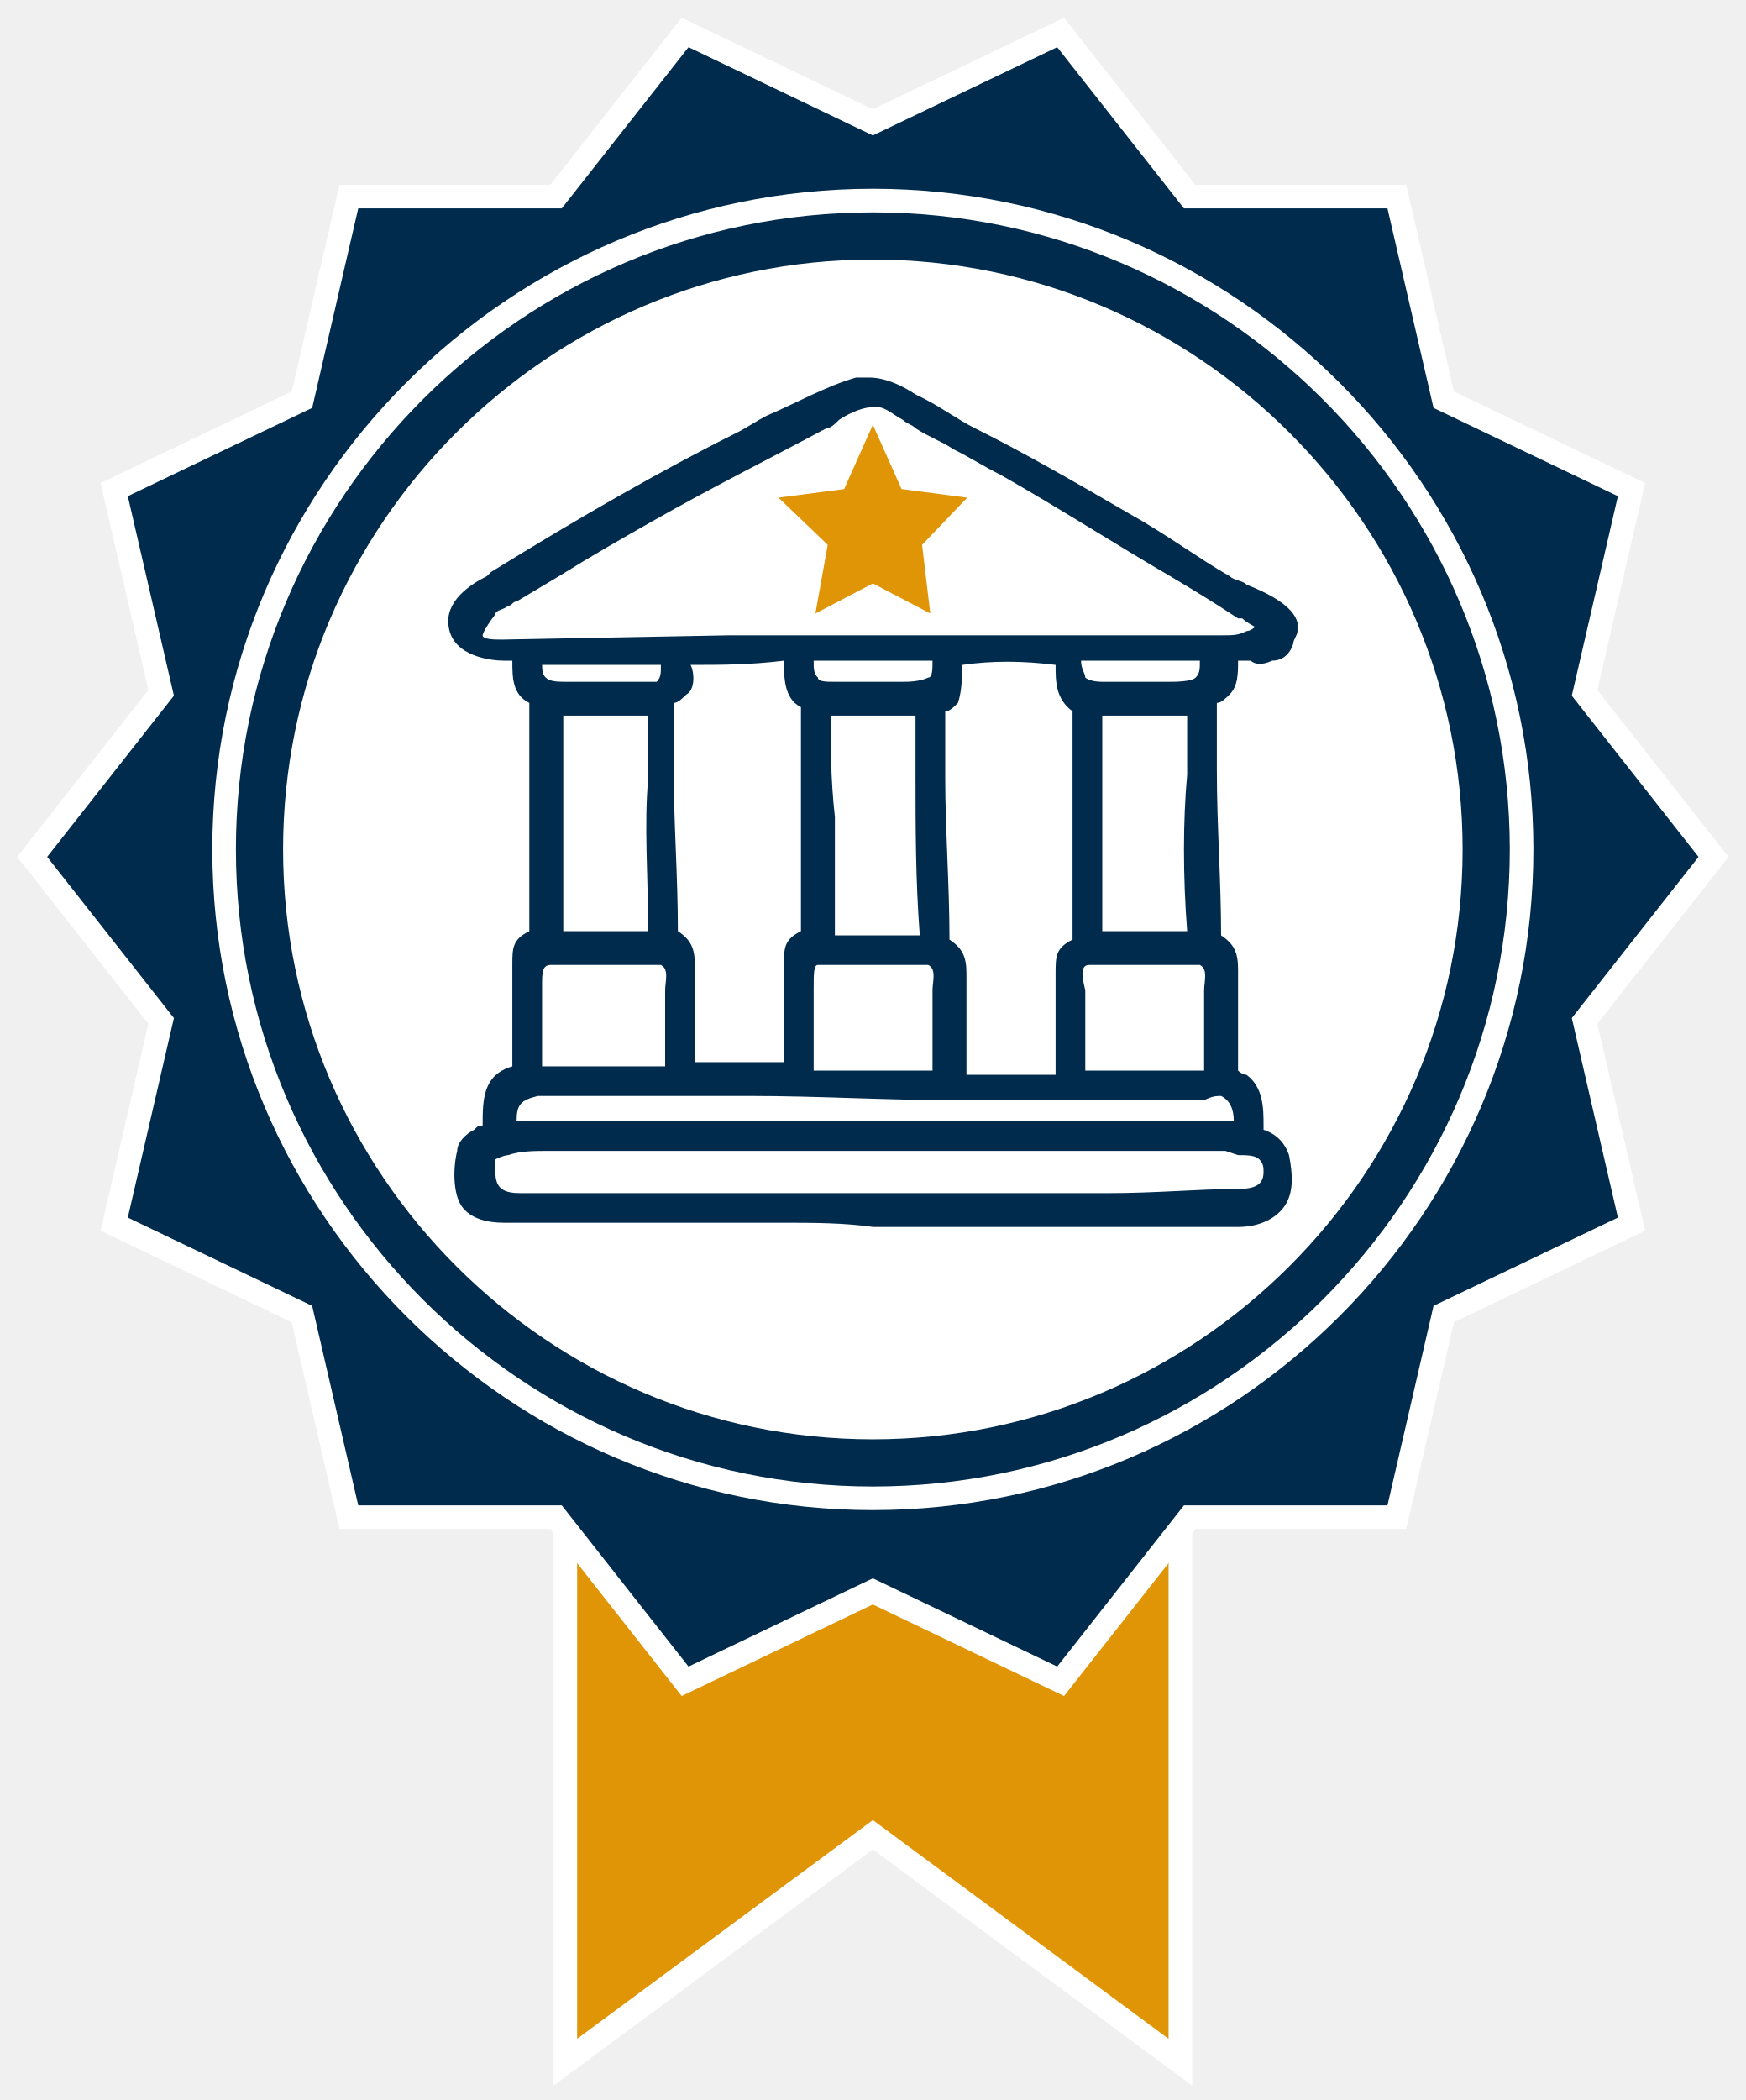
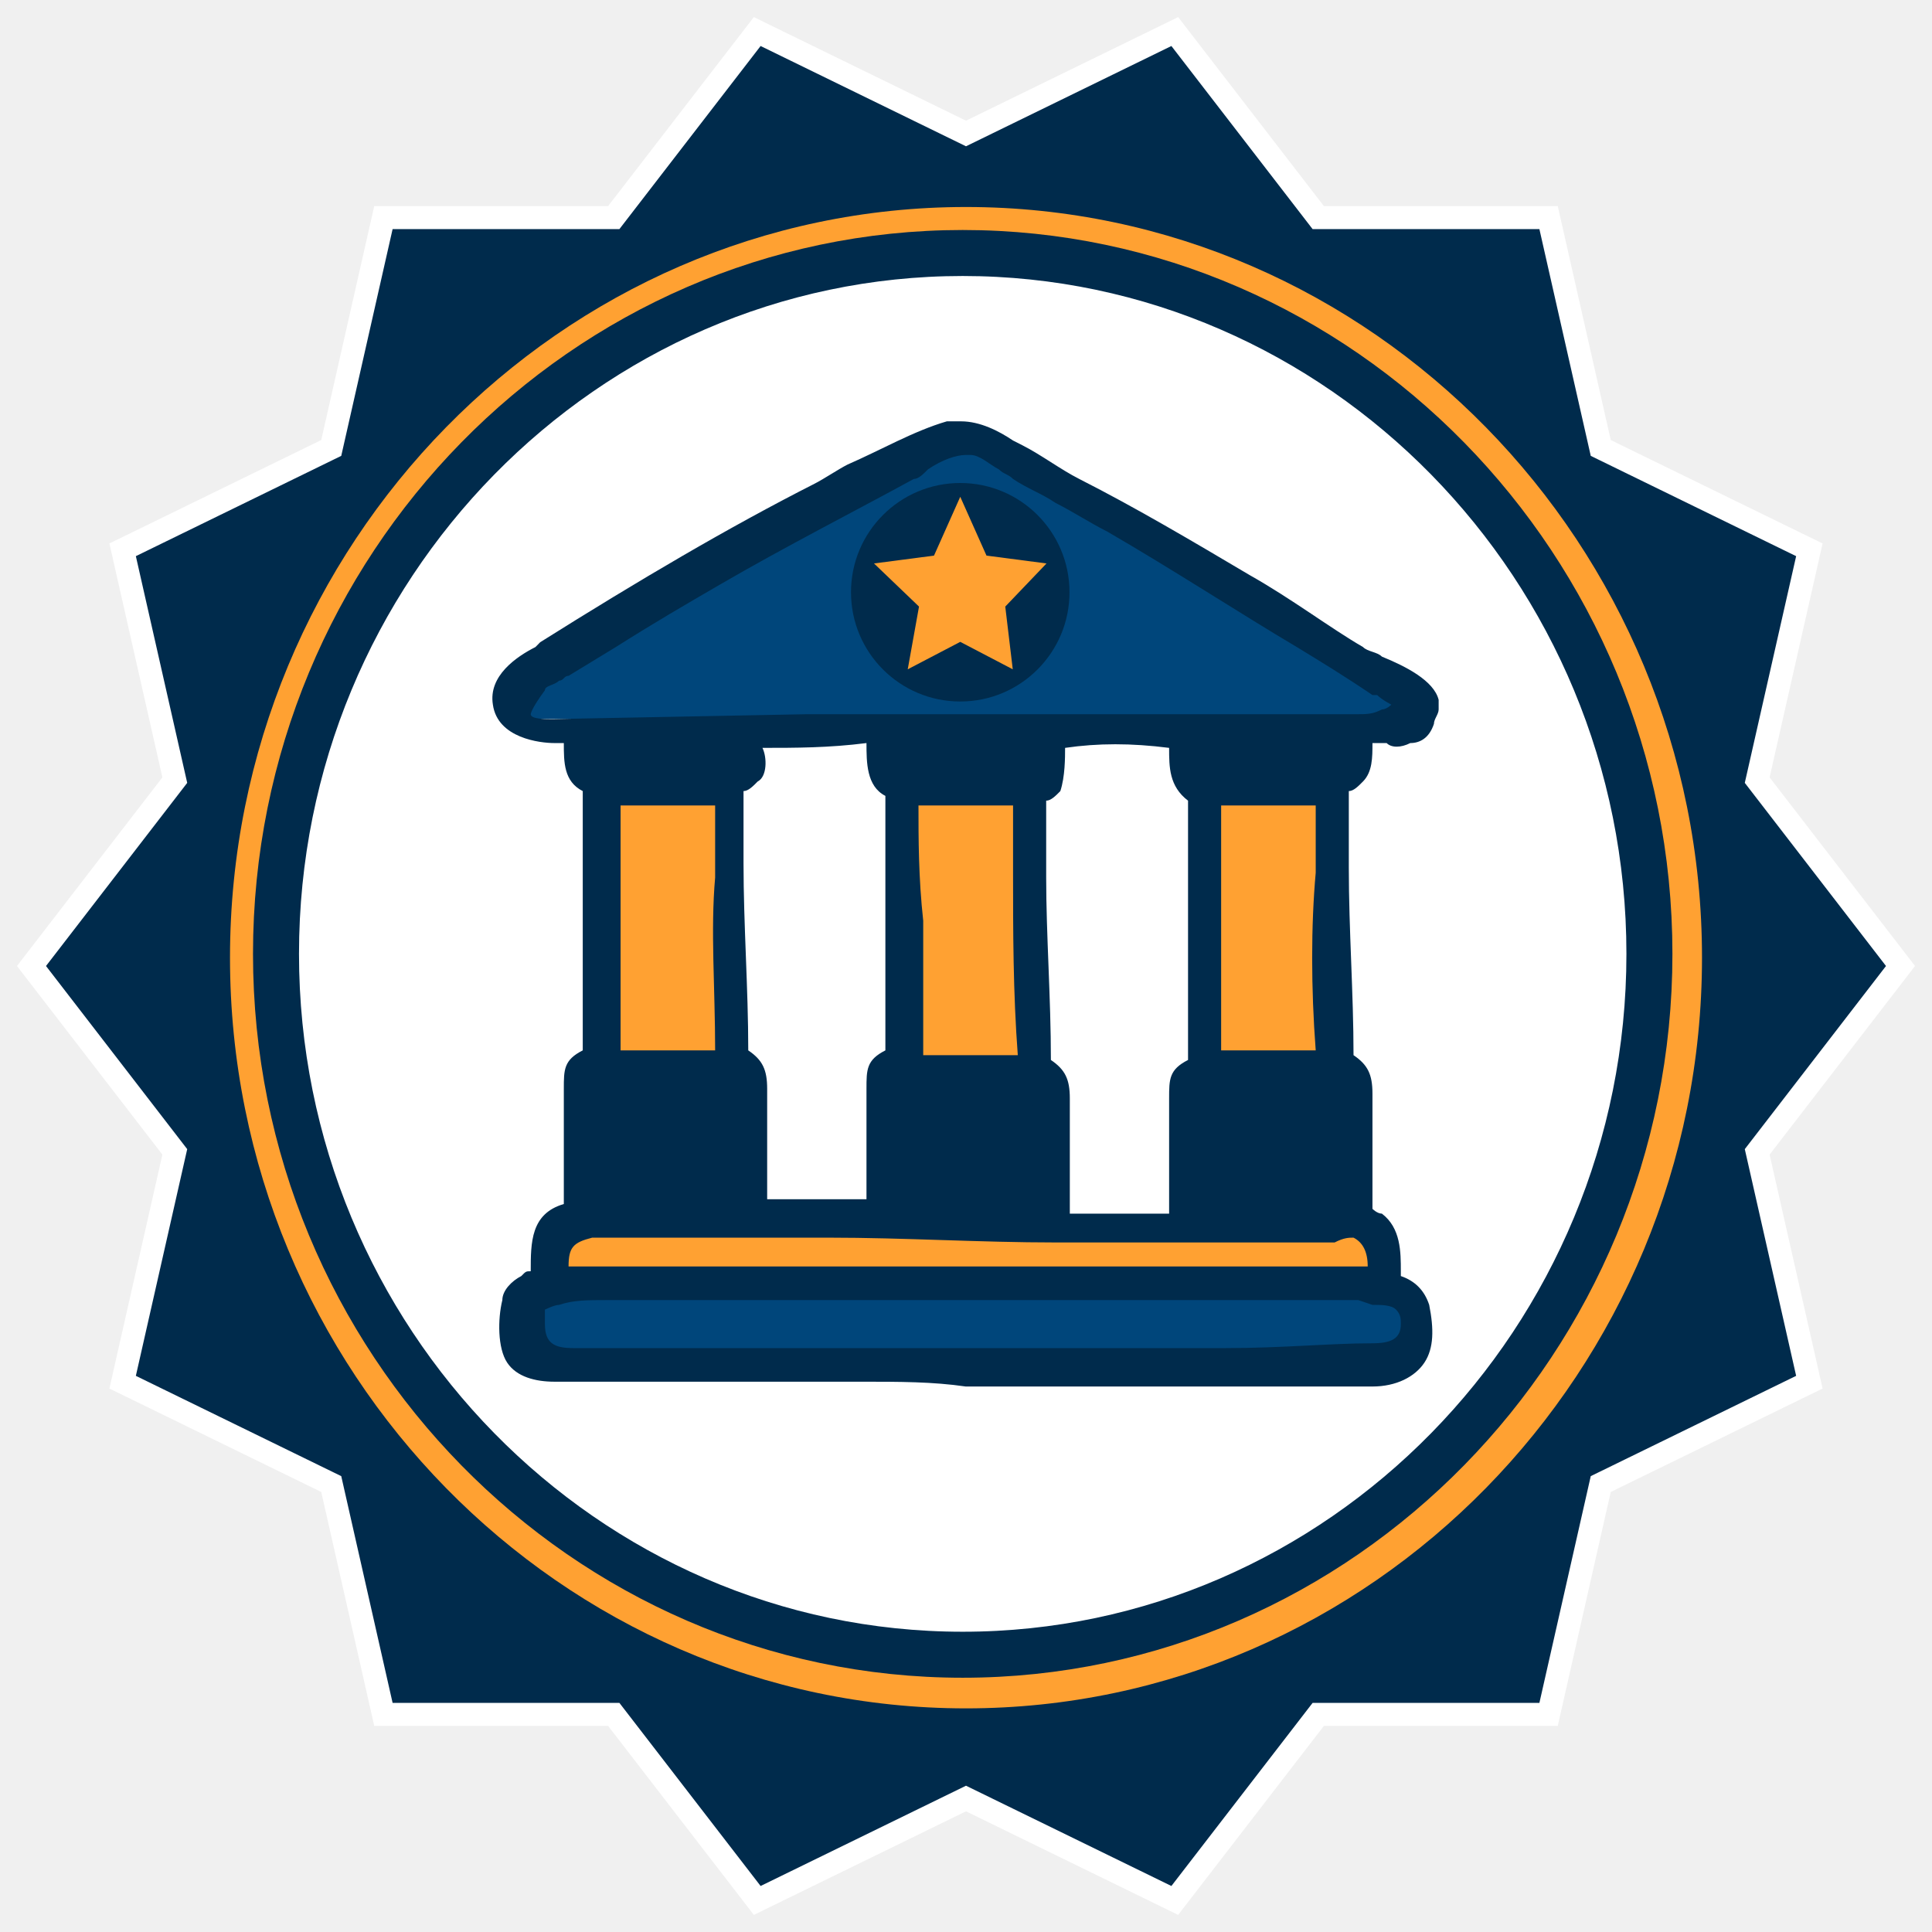
- <svg xmlns="http://www.w3.org/2000/svg" width="74" height="89" viewBox="0 0 74 89" fill="none">
-   <path d="M24.465 61.023H23.965V61.523V86.406V87.398L24.762 86.808L37 77.758L49.237 86.808L50.035 87.398V86.406V61.523V61.023H49.535H24.465Z" fill="#DF9505" stroke="white" />
-   <path d="M72.393 36.625L72.636 36.316L72.393 36.006L67.169 29.364L69.069 21.141L69.159 20.75L68.797 20.577L61.2 16.94L59.301 8.718L59.212 8.331H58.814H50.429L45.207 1.691L44.959 1.376L44.598 1.549L37 5.186L29.402 1.549L29.041 1.376L28.793 1.691L23.571 8.331H15.186H14.788L14.699 8.718L12.8 16.94L5.203 20.577L4.841 20.75L4.931 21.141L6.831 29.364L1.607 36.006L1.364 36.316L1.607 36.625L6.831 43.267L4.931 51.49L4.841 51.881L5.203 52.054L12.8 55.691L14.699 63.913L14.788 64.3H15.186H23.571L28.793 70.94L29.041 71.255L29.402 71.082L37 67.445L44.598 71.082L44.959 71.255L45.207 70.94L50.429 64.3H58.814H59.212L59.301 63.913L61.2 55.691L68.797 52.054L69.159 51.881L69.069 51.49L67.169 43.267L72.393 36.625ZM37 57.608C25.229 57.608 15.686 48.074 15.686 36.316C15.686 24.557 25.229 15.023 37 15.023C48.771 15.023 58.314 24.557 58.314 36.316C58.314 48.074 48.771 57.608 37 57.608Z" fill="#002B4C" stroke="white" />
-   <path d="M37 64C21.582 64 9 51.418 9 36C9 20.582 21.582 8 37 8C52.418 8 65 20.582 65 36C65 51.418 52.418 64 37 64Z" fill="white" />
-   <path d="M37 62C22.685 62 11 50.315 11 36C11 21.685 22.685 10 37 10C51.315 10 63 21.685 63 36C63 50.315 51.315 62 37 62Z" stroke="#002B4C" stroke-width="2" />
-   <path d="M53.921 28C54.28 28 54.64 27.821 54.82 27.284C54.82 27.105 55 26.925 55 26.746C55 26.567 55 26.567 55 26.388C54.82 25.672 53.741 25.134 52.841 24.776C52.661 24.597 52.301 24.597 52.122 24.418C50.862 23.701 49.423 22.627 47.804 21.731C45.645 20.478 43.486 19.224 41.328 18.149C40.608 17.791 39.888 17.254 39.169 16.895L38.809 16.716C38.269 16.358 37.55 16 36.83 16C36.65 16 36.47 16 36.29 16C35.031 16.358 33.772 17.075 32.512 17.612C32.153 17.791 31.613 18.149 31.253 18.328C28.015 19.94 24.597 21.91 20.819 24.239L20.639 24.418C19.919 24.776 18.84 25.492 19.02 26.567C19.2 27.821 20.819 28 21.359 28H21.718C21.718 28.716 21.718 29.433 22.438 29.791C22.438 31.224 22.438 32.657 22.438 34.09C22.438 35.702 22.438 37.672 22.438 39.463C21.718 39.821 21.718 40.179 21.718 40.895C21.718 41.97 21.718 43.224 21.718 44.298V44.478C21.718 44.657 21.718 45.015 21.718 45.194C20.459 45.552 20.459 46.627 20.459 47.702C20.279 47.702 20.279 47.702 20.099 47.881C19.74 48.06 19.38 48.418 19.38 48.776C19.2 49.492 19.2 50.567 19.56 51.105C19.919 51.642 20.639 51.821 21.359 51.821H21.539C21.898 51.821 22.258 51.821 22.798 51.821C23.338 51.821 24.057 51.821 24.597 51.821C25.137 51.821 25.676 51.821 26.036 51.821C27.116 51.821 28.015 51.821 29.094 51.821H29.274C30.534 51.821 31.793 51.821 33.052 51.821C34.491 51.821 35.751 51.821 37.01 52C38.449 52 40.068 52 41.508 52C43.306 52 45.105 52 47.084 52C49.063 52 50.862 52 52.481 52C53.381 52 54.1 51.642 54.46 51.105C54.82 50.567 54.82 49.851 54.64 48.955C54.46 48.418 54.1 48.06 53.561 47.881V47.702C53.561 46.985 53.561 46.09 52.841 45.552C52.661 45.552 52.481 45.373 52.481 45.373C52.481 45.015 52.481 44.657 52.481 44.298C52.481 43.224 52.481 42.149 52.481 41.075C52.481 40.358 52.301 40 51.762 39.642C51.762 37.313 51.582 34.985 51.582 32.657V29.791C51.762 29.791 51.942 29.612 52.122 29.433C52.481 29.075 52.481 28.537 52.481 28C52.661 28 52.841 28 53.021 28C53.201 28.179 53.561 28.179 53.921 28ZM52.481 48.955C52.841 48.955 53.201 48.955 53.381 49.134C53.561 49.313 53.561 49.492 53.561 49.672C53.561 50.209 53.201 50.388 52.481 50.388C50.862 50.388 49.063 50.567 46.904 50.567C45.285 50.567 43.666 50.567 42.047 50.567C40.608 50.567 38.989 50.567 37.37 50.567C36.47 50.567 35.571 50.567 34.671 50.567C33.772 50.567 32.692 50.567 31.793 50.567C30.534 50.567 29.274 50.567 27.835 50.567C26.216 50.567 24.597 50.567 23.158 50.567C22.978 50.567 22.798 50.567 22.618 50.567C22.438 50.567 22.258 50.567 22.078 50.567C21.359 50.567 20.999 50.388 20.999 49.672C20.999 49.492 20.999 49.134 20.999 49.134C20.999 49.134 21.359 48.955 21.539 48.955C22.078 48.776 22.618 48.776 23.338 48.776H23.697C24.597 48.776 25.496 48.776 26.216 48.776C26.936 48.776 27.655 48.776 28.375 48.776C29.994 48.776 31.613 48.776 33.412 48.776C35.031 48.776 36.65 48.776 38.269 48.776C41.328 48.776 44.566 48.776 48.344 48.776C48.344 48.776 51.402 48.776 51.942 48.776L52.481 48.955ZM51.762 46.448C52.122 46.627 52.301 46.985 52.301 47.522C51.942 47.522 51.402 47.522 51.042 47.522C50.682 47.522 50.502 47.522 50.143 47.522H49.963C49.063 47.522 47.984 47.522 46.725 47.522C45.465 47.522 44.206 47.522 42.947 47.522C41.867 47.522 40.788 47.522 39.709 47.522H39.169C37.73 47.522 36.111 47.522 34.671 47.522C33.232 47.522 31.613 47.522 30.174 47.522H29.274C28.555 47.522 28.015 47.522 27.295 47.522C26.396 47.522 25.496 47.522 24.777 47.522C24.597 47.522 24.417 47.522 24.057 47.522C23.517 47.522 22.618 47.522 21.898 47.522C21.898 46.806 22.078 46.627 22.798 46.448C22.978 46.448 23.337 46.448 23.877 46.448C24.057 46.448 24.237 46.448 24.417 46.448C24.777 46.448 24.957 46.448 25.137 46.448C25.676 46.448 26.216 46.448 26.936 46.448C28.015 46.448 29.094 46.448 29.994 46.448H31.793C34.671 46.448 37.55 46.627 40.428 46.627H40.788C41.867 46.627 42.947 46.627 44.206 46.627C45.105 46.627 46.005 46.627 47.084 46.627H47.264C47.624 46.627 47.984 46.627 48.344 46.627C48.703 46.627 49.063 46.627 49.603 46.627C49.783 46.627 49.963 46.627 50.323 46.627C50.502 46.627 50.862 46.627 51.042 46.627C51.402 46.448 51.582 46.448 51.762 46.448ZM23.338 40.895C23.338 40.895 23.517 40.895 23.697 40.895C23.877 40.895 23.877 40.895 24.057 40.895C24.237 40.895 24.237 40.895 24.417 40.895C24.777 40.895 25.316 40.895 25.856 40.895C26.036 40.895 26.216 40.895 26.576 40.895C26.936 40.895 27.295 40.895 27.655 40.895C27.835 40.895 28.015 40.895 28.015 40.895C28.375 41.075 28.195 41.612 28.195 41.97C28.195 42.149 28.195 42.149 28.195 42.328C28.195 43.045 28.195 43.94 28.195 44.657V45.194H27.475C27.116 45.194 26.576 45.194 26.036 45.194C25.496 45.194 24.777 45.194 24.237 45.194C23.697 45.194 23.337 45.194 22.978 45.194C22.978 44.298 22.978 43.224 22.978 42.328V42.149C22.978 41.97 22.978 41.97 22.978 41.791C22.978 41.254 22.978 40.895 23.338 40.895ZM26.756 28.895C26.576 28.895 26.396 28.895 26.216 28.895C26.036 28.895 25.856 28.895 25.856 28.895H25.316C24.777 28.895 24.417 28.895 23.877 28.895C23.158 28.895 22.978 28.716 22.978 28.179C24.597 28.179 26.216 28.179 28.015 28.179C28.015 28.537 28.015 28.716 27.835 28.895C27.655 28.895 26.936 28.895 26.756 28.895ZM27.475 39.463C27.295 39.463 27.116 39.463 26.936 39.463C26.756 39.463 26.396 39.463 26.216 39.463H26.036C25.856 39.463 25.496 39.463 25.316 39.463C24.957 39.463 24.597 39.463 24.417 39.463C24.237 39.463 24.057 39.463 23.877 39.463C23.877 37.672 23.877 36.06 23.877 34.448C23.877 33.194 23.877 31.761 23.877 30.328C24.057 30.328 24.057 30.328 24.237 30.328C24.777 30.328 25.137 30.328 25.676 30.328C26.036 30.328 26.216 30.328 26.396 30.328H26.756C26.936 30.328 27.116 30.328 27.475 30.328V33.015C27.295 34.985 27.475 37.134 27.475 39.463ZM29.274 28.179C30.534 28.179 31.793 28.179 33.232 28C33.232 28.716 33.232 29.612 33.952 29.97C33.952 31.403 33.952 32.836 33.952 34.269C33.952 36.06 33.952 37.851 33.952 39.463C33.232 39.821 33.232 40.179 33.232 40.895C33.232 41.97 33.232 43.224 33.232 44.298V44.478C33.232 44.657 33.232 44.836 33.232 45.015C31.973 45.015 30.713 45.015 29.454 45.015C29.454 44.657 29.454 44.478 29.454 44.119C29.454 43.045 29.454 41.97 29.454 40.895C29.454 40.179 29.274 39.821 28.735 39.463C28.735 37.134 28.555 34.806 28.555 32.478V29.791C28.735 29.791 28.915 29.612 29.094 29.433C29.454 29.254 29.454 28.537 29.274 28.179ZM34.671 40.895C34.671 40.895 34.851 40.895 35.031 40.895C35.211 40.895 35.211 40.895 35.391 40.895C35.571 40.895 35.571 40.895 35.751 40.895C36.11 40.895 36.65 40.895 37.19 40.895C37.37 40.895 37.55 40.895 37.91 40.895C38.269 40.895 38.629 40.895 38.989 40.895C39.169 40.895 39.349 40.895 39.349 40.895C39.708 41.075 39.529 41.612 39.529 41.97C39.529 42.149 39.529 42.149 39.529 42.328C39.529 43.045 39.529 43.94 39.529 44.657V45.373C37.73 45.373 36.111 45.373 34.491 45.373C34.491 44.478 34.491 43.582 34.491 42.687V42.328C34.491 42.149 34.491 42.149 34.491 41.97C34.491 41.254 34.491 40.895 34.671 40.895ZM35.211 30.328C35.391 30.328 35.391 30.328 35.571 30.328C36.111 30.328 36.47 30.328 37.01 30.328C37.37 30.328 37.55 30.328 37.73 30.328H38.089C38.269 30.328 38.449 30.328 38.809 30.328V32.836C38.809 34.985 38.809 37.313 38.989 39.642C38.809 39.642 38.629 39.642 38.449 39.642C38.269 39.642 37.91 39.642 37.73 39.642H37.55C37.37 39.642 37.01 39.642 36.83 39.642C36.47 39.642 36.111 39.642 35.931 39.642C35.751 39.642 35.571 39.642 35.391 39.642C35.391 38.03 35.391 36.239 35.391 34.627C35.211 33.015 35.211 31.582 35.211 30.328ZM38.269 28.895C38.089 28.895 37.91 28.895 37.73 28.895C37.55 28.895 37.37 28.895 37.37 28.895H36.83C36.29 28.895 35.931 28.895 35.391 28.895C35.031 28.895 34.671 28.895 34.671 28.716C34.491 28.537 34.491 28.358 34.491 28C35.931 28 37.19 28 38.629 28H39.529C39.529 28.358 39.529 28.716 39.349 28.716C38.989 28.895 38.449 28.895 38.269 28.895ZM40.788 28.179C42.047 28 43.306 28 44.746 28.179C44.746 28.895 44.746 29.612 45.465 30.149C45.465 31.582 45.465 33.015 45.465 34.448C45.465 36.06 45.465 38.03 45.465 39.821C44.746 40.179 44.746 40.537 44.746 41.254C44.746 42.328 44.746 43.582 44.746 44.657C44.746 44.836 44.746 45.194 44.746 45.552H44.386C43.306 45.552 42.227 45.552 41.148 45.552H40.968C40.968 45.194 40.968 44.836 40.968 44.478C40.968 43.403 40.968 42.328 40.968 41.254C40.968 40.537 40.788 40.179 40.248 39.821C40.248 37.492 40.068 35.164 40.068 33.015V30.149C40.248 30.149 40.428 29.97 40.608 29.791C40.788 29.254 40.788 28.537 40.788 28.179ZM49.603 28.895C49.423 28.895 49.243 28.895 49.063 28.895C48.883 28.895 48.703 28.895 48.703 28.895H48.164C47.624 28.895 47.264 28.895 46.725 28.895C46.185 28.895 46.005 28.716 46.005 28.716C46.005 28.537 45.825 28.358 45.825 28H46.365C46.904 28 47.264 28 47.804 28C48.703 28 49.603 28 50.323 28H50.862C50.862 28.358 50.862 28.537 50.682 28.716C50.503 28.895 49.783 28.895 49.603 28.895ZM50.323 39.463C50.143 39.463 49.963 39.463 49.783 39.463C49.603 39.463 49.243 39.463 49.063 39.463H48.883C48.704 39.463 48.344 39.463 48.164 39.463C47.804 39.463 47.444 39.463 47.264 39.463C47.084 39.463 46.904 39.463 46.725 39.463C46.725 37.851 46.725 36.06 46.725 34.448C46.725 33.194 46.725 31.761 46.725 30.328C46.904 30.328 46.904 30.328 47.084 30.328C47.624 30.328 47.984 30.328 48.524 30.328C48.883 30.328 49.063 30.328 49.243 30.328H49.603C49.783 30.328 49.963 30.328 50.323 30.328V32.836C50.143 34.806 50.143 37.134 50.323 39.463ZM46.185 40.895C46.185 40.895 46.365 40.895 46.545 40.895C46.725 40.895 46.725 40.895 46.904 40.895C47.084 40.895 47.084 40.895 47.264 40.895C47.624 40.895 48.164 40.895 48.703 40.895C48.883 40.895 49.063 40.895 49.423 40.895C49.783 40.895 50.143 40.895 50.502 40.895C50.682 40.895 50.862 40.895 50.862 40.895C51.222 41.075 51.042 41.612 51.042 41.97C51.042 42.149 51.042 42.149 51.042 42.328C51.042 43.045 51.042 43.761 51.042 44.657V45.373C50.682 45.373 50.143 45.373 49.783 45.373C49.423 45.373 49.063 45.373 48.703 45.373C48.344 45.373 47.984 45.373 47.624 45.373C47.084 45.373 46.725 45.373 46.005 45.373C46.005 44.478 46.005 43.582 46.005 42.687V42.328C46.005 42.149 46.005 42.149 46.005 41.97C45.825 41.254 45.825 40.895 46.185 40.895ZM51.762 26.925C51.402 26.925 51.042 26.925 50.682 26.925C50.323 26.925 50.143 26.925 49.783 26.925C48.164 26.925 46.545 26.925 44.926 26.925C43.306 26.925 41.508 26.925 39.888 26.925H39.349C36.47 26.925 33.592 26.925 30.893 26.925L21.359 27.105H21.179C20.999 27.105 20.459 27.105 20.459 26.925C20.459 26.925 20.459 26.746 20.999 26.03C20.999 25.851 21.359 25.851 21.539 25.672C21.718 25.672 21.718 25.492 21.898 25.492L23.697 24.418C25.137 23.522 26.396 22.806 27.655 22.09C30.174 20.657 32.692 19.403 35.031 18.149C35.211 18.149 35.391 17.97 35.571 17.791C36.111 17.433 36.65 17.254 37.01 17.254H37.19C37.55 17.254 37.91 17.612 38.269 17.791C38.449 17.97 38.629 17.97 38.809 18.149C39.349 18.508 39.888 18.687 40.428 19.045C41.148 19.403 41.687 19.761 42.407 20.119C44.926 21.552 47.444 23.164 49.603 24.418C50.502 24.955 51.402 25.492 52.481 26.209H52.661C52.841 26.388 53.201 26.567 53.201 26.567C53.201 26.567 53.021 26.746 52.841 26.746C52.481 26.925 52.301 26.925 51.762 26.925Z" fill="#002B4C" />
-   <path d="M37 18L38.217 20.727L41 21.091L39.087 23.091L39.435 26L37 24.727L34.565 26L35.087 23.091L33 21.091L35.783 20.727L37 18Z" fill="#DF9505" />
+ <svg xmlns="http://www.w3.org/2000/svg" width="84" height="84" viewBox="0 0 84 84" fill="none">
+   <path d="M82.396 42.305L82.631 42L82.396 41.695L76.4 33.919L78.581 24.291L78.668 23.904L78.312 23.731L69.598 19.476L67.418 9.852L67.33 9.462H66.93H57.316L51.326 1.695L51.077 1.372L50.711 1.551L42 5.804L33.289 1.551L32.923 1.372L32.674 1.695L26.684 9.462H17.07H16.67L16.582 9.852L14.402 19.476L5.688 23.731L5.332 23.904L5.419 24.291L7.6 33.919L1.604 41.695L1.369 42L1.604 42.305L7.6 50.081L5.419 59.709L5.332 60.096L5.688 60.269L14.402 64.524L16.582 74.148L16.67 74.538H17.07H26.684L32.674 82.305L32.923 82.628L33.289 82.449L42 78.196L50.711 82.449L51.077 82.628L51.326 82.305L57.316 74.538H66.93H67.33L67.418 74.148L69.598 64.524L78.312 60.269L78.668 60.096L78.581 59.709L76.4 50.081L82.396 42.305ZM42 66.903C28.517 66.903 17.57 55.761 17.57 42C17.57 28.239 28.517 17.097 42 17.097C55.483 17.097 66.43 28.239 66.43 42C66.43 55.761 55.483 66.903 42 66.903Z" fill="#002B4C" stroke="white" />
+   <path d="M42 74.277C24.38 74.277 10 59.61 10 41.638C10 23.667 24.38 9 42 9C59.62 9 74 23.667 74 41.638C74 59.61 59.62 74.277 42 74.277Z" fill="#FFA132" />
+   <path d="M42 71C25.481 71 12 57.519 12 41C12 24.481 25.481 11 42 11C58.519 11 72 24.481 72 41C72 57.519 58.519 71 42 71Z" fill="white" />
+   <path d="M41.857 71.945C25.437 71.945 12 58.269 12 41.473C12 24.676 25.437 11 41.857 11C58.277 11 71.714 24.676 71.714 41.473C71.714 58.269 58.277 71.945 41.857 71.945Z" stroke="#002B4C" stroke-width="2" />
+   <rect x="25" y="32" width="7" height="2" fill="#002B4C" />
+   <rect x="39" y="32" width="7" height="2" fill="#002B4C" />
+   <rect x="52" y="32" width="7" height="2" fill="#002B4C" />
+   <rect x="52" y="47" width="7" height="6" fill="#002B4C" />
+   <rect x="38" y="47" width="7" height="6" fill="#002B4C" />
+   <rect x="25" y="47" width="7" height="6" fill="#002B4C" />
+   <rect x="26" y="34" width="6" height="12" fill="#FFA132" />
+   <rect x="39" y="34" width="6" height="12" fill="#FFA132" />
+   <rect x="52" y="34" width="6" height="12" fill="#FFA132" />
+   <rect x="24" y="53" width="36" height="3" fill="#FFA132" />
+   <rect x="23" y="56" width="38" height="3" fill="#00467B" />
+   <path d="M42 18.5L61.919 31.25H22.081L24 28.5L42 18.5Z" fill="#00467B" />
+   <path d="M61.317 32.307C61.728 32.307 62.139 32.098 62.345 31.472C62.345 31.263 62.55 31.054 62.55 30.846C62.55 30.637 62.55 30.637 62.55 30.428C62.345 29.593 61.111 28.967 60.083 28.549C59.877 28.34 59.466 28.34 59.261 28.132C57.822 27.297 56.177 26.044 54.326 25C51.859 23.539 49.392 22.077 46.925 20.825C46.102 20.407 45.28 19.781 44.458 19.363L44.046 19.154C43.429 18.737 42.607 18.319 41.785 18.319C41.579 18.319 41.374 18.319 41.168 18.319C39.729 18.737 38.289 19.572 36.85 20.198C36.439 20.407 35.822 20.825 35.411 21.033C31.71 22.912 27.804 25.209 23.486 27.923L23.281 28.132C22.458 28.549 21.225 29.384 21.43 30.637C21.636 32.098 23.486 32.307 24.103 32.307H24.514C24.514 33.142 24.514 33.977 25.337 34.395C25.337 36.065 25.337 37.735 25.337 39.405C25.337 41.284 25.337 43.581 25.337 45.669C24.514 46.086 24.514 46.504 24.514 47.339C24.514 48.591 24.514 50.053 24.514 51.306V51.514C24.514 51.723 24.514 52.141 24.514 52.349C23.075 52.767 23.075 54.02 23.075 55.272C22.869 55.272 22.869 55.272 22.664 55.481C22.253 55.69 21.841 56.107 21.841 56.525C21.636 57.36 21.636 58.613 22.047 59.239C22.458 59.865 23.281 60.074 24.103 60.074H24.309C24.72 60.074 25.131 60.074 25.748 60.074C26.365 60.074 27.187 60.074 27.804 60.074C28.421 60.074 29.038 60.074 29.449 60.074C30.682 60.074 31.71 60.074 32.944 60.074H33.15C34.589 60.074 36.028 60.074 37.467 60.074C39.112 60.074 40.551 60.074 41.99 60.283C43.635 60.283 45.486 60.283 47.13 60.283C49.186 60.283 51.242 60.283 53.504 60.283C55.766 60.283 57.822 60.283 59.672 60.283C60.7 60.283 61.522 59.865 61.934 59.239C62.345 58.613 62.345 57.778 62.139 56.734C61.934 56.107 61.522 55.69 60.906 55.481V55.272C60.906 54.437 60.906 53.393 60.083 52.767C59.877 52.767 59.672 52.558 59.672 52.558C59.672 52.141 59.672 51.723 59.672 51.306C59.672 50.053 59.672 48.8 59.672 47.548C59.672 46.712 59.466 46.295 58.849 45.877C58.849 43.163 58.644 40.449 58.644 37.735V34.395C58.85 34.395 59.055 34.186 59.261 33.977C59.672 33.56 59.672 32.933 59.672 32.307C59.878 32.307 60.083 32.307 60.289 32.307C60.494 32.516 60.906 32.516 61.317 32.307ZM59.672 56.734C60.083 56.734 60.494 56.734 60.7 56.942C60.906 57.151 60.906 57.36 60.906 57.569C60.906 58.195 60.494 58.404 59.672 58.404C57.822 58.404 55.766 58.613 53.298 58.613C51.448 58.613 49.597 58.613 47.747 58.613C46.102 58.613 44.252 58.613 42.401 58.613C41.373 58.613 40.346 58.613 39.318 58.613C38.289 58.613 37.056 58.613 36.028 58.613C34.589 58.613 33.15 58.613 31.505 58.613C29.654 58.613 27.804 58.613 26.159 58.613C25.953 58.613 25.748 58.613 25.542 58.613C25.337 58.613 25.131 58.613 24.925 58.613C24.103 58.613 23.692 58.404 23.692 57.569C23.692 57.36 23.692 56.942 23.692 56.942C23.692 56.942 24.103 56.734 24.309 56.734C24.925 56.525 25.542 56.525 26.365 56.525H26.776C27.804 56.525 28.832 56.525 29.654 56.525C30.477 56.525 31.299 56.525 32.121 56.525C33.972 56.525 35.822 56.525 37.878 56.525C39.729 56.525 41.579 56.525 43.429 56.525C46.925 56.525 50.626 56.525 54.943 56.525C54.943 56.525 58.438 56.525 59.055 56.525L59.672 56.734ZM58.849 53.811C59.261 54.02 59.466 54.437 59.466 55.063C59.055 55.063 58.438 55.063 58.027 55.063C57.616 55.063 57.41 55.063 56.999 55.063H56.794C55.766 55.063 54.532 55.063 53.093 55.063C51.654 55.063 50.214 55.063 48.775 55.063C47.541 55.063 46.308 55.063 45.074 55.063H44.458C42.813 55.063 40.962 55.063 39.318 55.063C37.673 55.063 35.822 55.063 34.178 55.063H33.15C32.327 55.063 31.71 55.063 30.888 55.063C29.86 55.063 28.832 55.063 28.009 55.063C27.804 55.063 27.598 55.063 27.187 55.063C26.57 55.063 25.542 55.063 24.72 55.063C24.72 54.228 24.925 54.02 25.748 53.811C25.953 53.811 26.365 53.811 26.982 53.811C27.187 53.811 27.393 53.811 27.598 53.811C28.009 53.811 28.215 53.811 28.421 53.811C29.038 53.811 29.654 53.811 30.477 53.811C31.71 53.811 32.944 53.811 33.972 53.811H36.028C39.318 53.811 42.607 54.02 45.897 54.02H46.308C47.542 54.02 48.775 54.02 50.214 54.02C51.242 54.02 52.27 54.02 53.504 54.02H53.709C54.121 54.02 54.532 54.02 54.943 54.02C55.354 54.02 55.766 54.02 56.382 54.02C56.588 54.02 56.794 54.02 57.205 54.02C57.41 54.02 57.822 54.02 58.027 54.02C58.438 53.811 58.644 53.811 58.849 53.811ZM26.365 47.339C26.365 47.339 26.57 47.339 26.776 47.339C26.982 47.339 26.981 47.339 27.187 47.339C27.393 47.339 27.393 47.339 27.598 47.339C28.009 47.339 28.626 47.339 29.243 47.339C29.449 47.339 29.654 47.339 30.066 47.339C30.477 47.339 30.888 47.339 31.299 47.339C31.505 47.339 31.71 47.339 31.71 47.339C32.121 47.548 31.916 48.174 31.916 48.591C31.916 48.8 31.916 48.8 31.916 49.009C31.916 49.844 31.916 50.888 31.916 51.723V52.349H31.093C30.682 52.349 30.066 52.349 29.449 52.349C28.832 52.349 28.009 52.349 27.393 52.349C26.776 52.349 26.365 52.349 25.953 52.349C25.953 51.306 25.953 50.053 25.953 49.009V48.8C25.953 48.591 25.953 48.591 25.953 48.383C25.953 47.756 25.953 47.339 26.365 47.339ZM30.271 33.351C30.065 33.351 29.86 33.351 29.654 33.351C29.449 33.351 29.243 33.351 29.243 33.351H28.626C28.009 33.351 27.598 33.351 26.982 33.351C26.159 33.351 25.953 33.142 25.953 32.516C27.804 32.516 29.654 32.516 31.71 32.516C31.71 32.933 31.71 33.142 31.505 33.351C31.299 33.351 30.477 33.351 30.271 33.351ZM31.093 45.669C30.888 45.669 30.682 45.669 30.477 45.669C30.271 45.669 29.86 45.669 29.654 45.669H29.449C29.243 45.669 28.832 45.669 28.626 45.669C28.215 45.669 27.804 45.669 27.598 45.669C27.393 45.669 27.187 45.669 26.982 45.669C26.982 43.581 26.982 41.702 26.982 39.823C26.982 38.361 26.982 36.691 26.982 35.021C27.187 35.021 27.187 35.021 27.393 35.021C28.009 35.021 28.421 35.021 29.038 35.021C29.449 35.021 29.654 35.021 29.86 35.021H30.271C30.477 35.021 30.682 35.021 31.093 35.021V38.153C30.888 40.449 31.093 42.955 31.093 45.669ZM33.15 32.516C34.589 32.516 36.028 32.516 37.673 32.307C37.673 33.142 37.673 34.186 38.495 34.604C38.495 36.274 38.495 37.944 38.495 39.614C38.495 41.702 38.495 43.79 38.495 45.669C37.673 46.086 37.673 46.504 37.673 47.339C37.673 48.591 37.673 50.053 37.673 51.306V51.514C37.673 51.723 37.673 51.932 37.673 52.141C36.233 52.141 34.794 52.141 33.355 52.141C33.355 51.723 33.355 51.514 33.355 51.097C33.355 49.844 33.355 48.591 33.355 47.339C33.355 46.504 33.15 46.086 32.533 45.669C32.533 42.955 32.327 40.24 32.327 37.526V34.395C32.533 34.395 32.738 34.186 32.944 33.977C33.355 33.769 33.355 32.933 33.15 32.516ZM39.318 47.339C39.318 47.339 39.523 47.339 39.729 47.339C39.934 47.339 39.934 47.339 40.14 47.339C40.346 47.339 40.345 47.339 40.551 47.339C40.962 47.339 41.579 47.339 42.196 47.339C42.402 47.339 42.607 47.339 43.018 47.339C43.429 47.339 43.841 47.339 44.252 47.339C44.458 47.339 44.663 47.339 44.663 47.339C45.074 47.548 44.869 48.174 44.869 48.591C44.869 48.8 44.869 48.8 44.869 49.009C44.869 49.844 44.869 50.888 44.869 51.723V52.558C42.813 52.558 40.962 52.558 39.112 52.558C39.112 51.514 39.112 50.47 39.112 49.426V49.009C39.112 48.8 39.112 48.8 39.112 48.591C39.112 47.756 39.112 47.339 39.318 47.339ZM39.934 35.021C40.14 35.021 40.14 35.021 40.346 35.021C40.962 35.021 41.373 35.021 41.99 35.021C42.401 35.021 42.607 35.021 42.813 35.021H43.224C43.43 35.021 43.635 35.021 44.046 35.021V37.944C44.046 40.449 44.046 43.163 44.252 45.877C44.046 45.877 43.841 45.877 43.635 45.877C43.429 45.877 43.018 45.877 42.813 45.877H42.607C42.401 45.877 41.99 45.877 41.785 45.877C41.373 45.877 40.962 45.877 40.757 45.877C40.551 45.877 40.346 45.877 40.14 45.877C40.14 43.998 40.14 41.911 40.14 40.032C39.934 38.153 39.934 36.483 39.934 35.021ZM43.429 33.351C43.224 33.351 43.018 33.351 42.813 33.351C42.607 33.351 42.401 33.351 42.401 33.351H41.785C41.168 33.351 40.757 33.351 40.14 33.351C39.729 33.351 39.318 33.351 39.318 33.142C39.112 32.933 39.112 32.725 39.112 32.307C40.757 32.307 42.196 32.307 43.841 32.307H44.869C44.869 32.725 44.869 33.142 44.663 33.142C44.252 33.351 43.635 33.351 43.429 33.351ZM46.308 32.516C47.747 32.307 49.186 32.307 50.831 32.516C50.831 33.351 50.831 34.186 51.654 34.812C51.654 36.483 51.654 38.153 51.654 39.823C51.654 41.702 51.654 43.998 51.654 46.086C50.831 46.504 50.831 46.921 50.831 47.756C50.831 49.009 50.831 50.47 50.831 51.723C50.831 51.932 50.831 52.349 50.831 52.767H50.42C49.186 52.767 47.953 52.767 46.719 52.767H46.514C46.514 52.349 46.514 51.932 46.514 51.514C46.514 50.262 46.514 49.009 46.514 47.756C46.514 46.921 46.308 46.504 45.691 46.086C45.691 43.372 45.486 40.658 45.486 38.153V34.812C45.691 34.812 45.897 34.604 46.102 34.395C46.308 33.769 46.308 32.933 46.308 32.516ZM56.382 33.351C56.177 33.351 55.971 33.351 55.766 33.351C55.56 33.351 55.354 33.351 55.354 33.351H54.737C54.121 33.351 53.71 33.351 53.093 33.351C52.476 33.351 52.27 33.142 52.27 33.142C52.27 32.933 52.065 32.725 52.065 32.307H52.681C53.298 32.307 53.709 32.307 54.326 32.307C55.354 32.307 56.382 32.307 57.205 32.307H57.822C57.822 32.725 57.822 32.933 57.616 33.142C57.41 33.351 56.588 33.351 56.382 33.351ZM57.205 45.669C56.999 45.669 56.794 45.669 56.588 45.669C56.382 45.669 55.971 45.669 55.766 45.669H55.56C55.354 45.669 54.943 45.669 54.737 45.669C54.326 45.669 53.915 45.669 53.709 45.669C53.504 45.669 53.298 45.669 53.093 45.669C53.093 43.79 53.093 41.702 53.093 39.823C53.093 38.361 53.093 36.691 53.093 35.021C53.298 35.021 53.298 35.021 53.504 35.021C54.121 35.021 54.532 35.021 55.149 35.021C55.56 35.021 55.766 35.021 55.971 35.021H56.382C56.588 35.021 56.794 35.021 57.205 35.021V37.944C56.999 40.24 56.999 42.955 57.205 45.669ZM52.476 47.339C52.476 47.339 52.681 47.339 52.887 47.339C53.093 47.339 53.093 47.339 53.298 47.339C53.504 47.339 53.504 47.339 53.709 47.339C54.121 47.339 54.737 47.339 55.354 47.339C55.56 47.339 55.766 47.339 56.177 47.339C56.588 47.339 56.999 47.339 57.41 47.339C57.616 47.339 57.822 47.339 57.822 47.339C58.233 47.548 58.027 48.174 58.027 48.591C58.027 48.8 58.027 48.8 58.027 49.009C58.027 49.844 58.027 50.679 58.027 51.723V52.558C57.616 52.558 56.999 52.558 56.588 52.558C56.177 52.558 55.766 52.558 55.354 52.558C54.943 52.558 54.532 52.558 54.121 52.558C53.504 52.558 53.093 52.558 52.27 52.558C52.27 51.514 52.27 50.47 52.27 49.426V49.009C52.27 48.8 52.27 48.8 52.27 48.591C52.065 47.756 52.065 47.339 52.476 47.339ZM58.849 31.054C58.438 31.054 58.027 31.054 57.616 31.054C57.205 31.054 56.999 31.054 56.588 31.054C54.738 31.054 52.887 31.054 51.037 31.054C49.186 31.054 47.13 31.054 45.28 31.054H44.663C41.373 31.054 38.084 31.054 35 31.054L24.103 31.263H23.898C23.692 31.263 23.075 31.263 23.075 31.054C23.075 31.054 23.075 30.846 23.692 30.011C23.692 29.802 24.103 29.802 24.309 29.593C24.514 29.593 24.514 29.384 24.72 29.384L26.776 28.132C28.421 27.088 29.86 26.253 31.299 25.418C34.177 23.747 37.056 22.286 39.729 20.825C39.934 20.825 40.14 20.616 40.346 20.407C40.962 19.989 41.579 19.781 41.99 19.781H42.196C42.607 19.781 43.018 20.198 43.429 20.407C43.635 20.616 43.841 20.616 44.046 20.825C44.663 21.242 45.28 21.451 45.897 21.868C46.719 22.286 47.336 22.703 48.158 23.121C51.037 24.791 53.915 26.67 56.382 28.132C57.41 28.758 58.438 29.384 59.672 30.219H59.877C60.083 30.428 60.494 30.637 60.494 30.637C60.494 30.637 60.289 30.846 60.083 30.846C59.672 31.054 59.466 31.054 58.849 31.054Z" fill="#002B4C" />
+   <circle cx="41.75" cy="25.75" r="4.75" fill="#002B4C" />
+   <path d="M41.75 21.6L42.891 24.157L45.5 24.498L43.707 26.373L44.033 29.1L41.75 27.907L39.467 29.1L39.957 26.373L38 24.498L40.609 24.157L41.75 21.6Z" fill="#FFA132" />
</svg>
